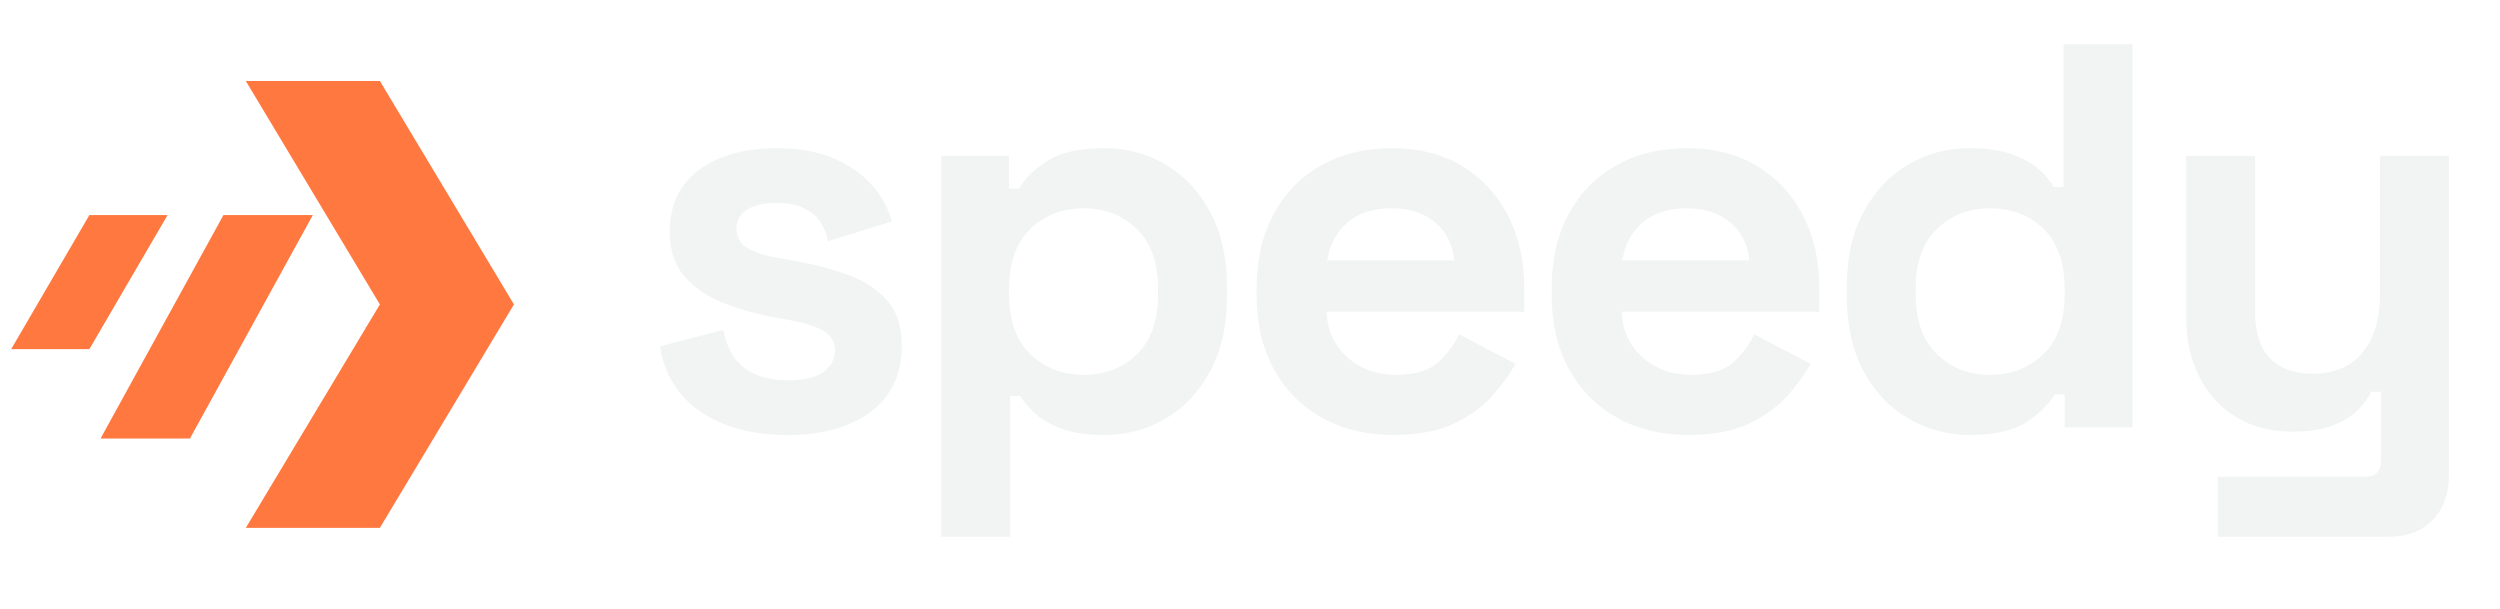
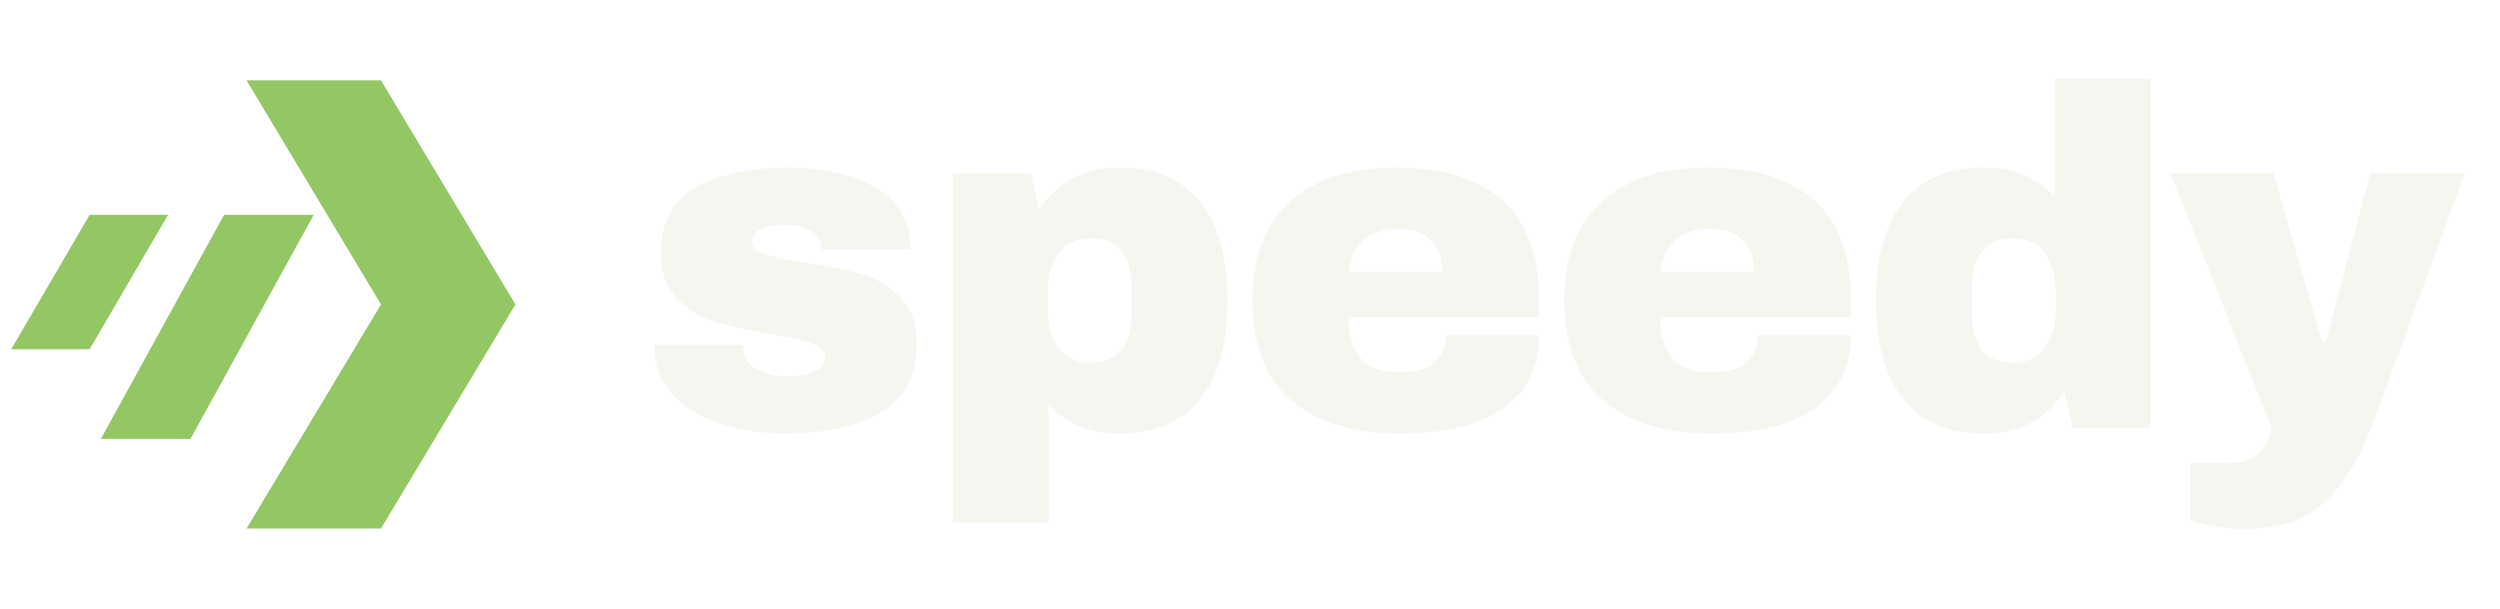
- <svg xmlns="http://www.w3.org/2000/svg" viewBox="0 0 223.76 52" width="620" height="151" role="img" aria-labelledby="logo-title">
-   <path fill="#ff783f" d="M1 28H8L15 16H8ZM9 36H17L28 16H20ZM22 4H34L46 24L34 44H22L34 24Z" transform="translate(0 2)" />
-   <g fill="#f2f4f4" transform="translate(57 37) scale(0.049 -0.049)">
-     <path transform="translate(0 0)" d="M276 -14Q179 -14 117.0 28.0Q55 70 42 148L158 178Q165 143 181.5 123.0Q198 103 222.5 94.5Q247 86 276 86Q320 86 341.0 101.5Q362 117 362 140Q362 163 342.0 175.5Q322 188 278 196L250 201Q198 211 155.0 228.5Q112 246 86.0 277.0Q60 308 60 357Q60 431 114.0 470.5Q168 510 256 510Q339 510 394.0 473.0Q449 436 466 376L349 340Q341 378 316.5 394.0Q292 410 256 410Q220 410 201.0 397.5Q182 385 182 363Q182 339 202.0 327.5Q222 316 256 310L284 305Q340 295 385.5 278.5Q431 262 457.5 231.5Q484 201 484 149Q484 71 427.5 28.5Q371 -14 276 -14Z" />
-     <path transform="translate(486 0)" d="M70 -200V496H194V436H212Q229 465 265.0 487.5Q301 510 368 510Q428 510 479.0 480.5Q530 451 561.0 394.0Q592 337 592 256V240Q592 159 561.0 102.0Q530 45 479.0 15.5Q428 -14 368 -14Q323 -14 292.5 -3.5Q262 7 243.5 23.5Q225 40 214 57H196V-200ZM330 96Q389 96 427.5 133.5Q466 171 466 243V253Q466 325 427.0 362.5Q388 400 330 400Q272 400 233.0 362.5Q194 325 194 253V243Q194 171 233.0 133.5Q272 96 330 96Z" />
-     <path transform="translate(1086 0)" d="M296 -14Q222 -14 165.5 17.5Q109 49 77.5 106.5Q46 164 46 242V254Q46 332 77.0 389.5Q108 447 164.0 478.5Q220 510 294 510Q367 510 421.0 477.5Q475 445 505.0 387.5Q535 330 535 254V211H174Q176 160 212.0 128.0Q248 96 300 96Q353 96 378.0 119.0Q403 142 416 170L519 116Q505 90 478.5 59.5Q452 29 408.0 7.5Q364 -14 296 -14ZM175 305H407Q403 348 372.5 374.0Q342 400 293 400Q242 400 212.0 374.0Q182 348 175 305Z" />
-     <path transform="translate(1625 0)" d="M296 -14Q222 -14 165.5 17.5Q109 49 77.5 106.5Q46 164 46 242V254Q46 332 77.0 389.5Q108 447 164.0 478.5Q220 510 294 510Q367 510 421.0 477.5Q475 445 505.0 387.5Q535 330 535 254V211H174Q176 160 212.0 128.0Q248 96 300 96Q353 96 378.0 119.0Q403 142 416 170L519 116Q505 90 478.5 59.5Q452 29 408.0 7.5Q364 -14 296 -14ZM175 305H407Q403 348 372.5 374.0Q342 400 293 400Q242 400 212.0 374.0Q182 348 175 305Z" />
-     <path transform="translate(2164 0)" d="M270 -14Q211 -14 159.5 15.5Q108 45 77.0 102.0Q46 159 46 240V256Q46 337 77.0 394.0Q108 451 159.0 480.5Q210 510 270 510Q315 510 345.5 499.5Q376 489 395.0 473.0Q414 457 424 439H442V700H568V0H444V60H426Q409 32 373.5 9.0Q338 -14 270 -14ZM308 96Q366 96 405.0 133.5Q444 171 444 243V253Q444 325 405.5 362.5Q367 400 308 400Q250 400 211.0 362.5Q172 325 172 253V243Q172 171 211.0 133.5Q250 96 308 96Z" />
-     <path transform="translate(2764 0)" d="M124 -200V-90H394Q422 -90 422 -60V65H404Q396 48 379.0 31.0Q362 14 333.0 3.0Q304 -8 259 -8Q201 -8 157.5 18.5Q114 45 90.0 92.0Q66 139 66 200V496H192V210Q192 154 219.5 126.0Q247 98 298 98Q356 98 388.0 136.5Q420 175 420 244V496H546V-88Q546 -139 516.0 -169.5Q486 -200 436 -200Z" />
+ <svg xmlns="http://www.w3.org/2000/svg" viewBox="0 0 223.11 52" width="620" height="151" role="img" aria-labelledby="logo-title">
+   <path fill="#92c763" d="M1 28H8L15 16H8ZM9 36H17L28 16H20ZM22 4H34L46 24L34 44H22L34 24Z" transform="translate(0 2)" />
+   <g fill="#f4f7f0" transform="translate(57 37) scale(0.043 -0.043)">
+     <path transform="translate(0 0)" d="M564 370H379Q379 399 353 411Q335 421 308 421Q236 421 236 387Q236 368 261.0 360.0Q286 352 343 343Q413 333 460.0 319.5Q507 306 542.0 271.5Q577 237 577 175Q577 74 501.5 31.0Q426 -12 304 -12Q234 -12 172.0 7.5Q110 27 71.0 68.0Q32 109 32 172H217V168Q218 134 245.5 120.5Q273 107 304 107Q387 107 387 146Q387 166 361.0 175.0Q335 184 276 194Q205 206 159.5 220.0Q114 234 80.0 267.5Q46 301 46 361Q46 458 119.5 499.0Q193 540 311 540Q417 540 490.5 498.5Q564 457 564 370Z" />
+     <path transform="translate(591 0)" d="M631 263Q631 127 573.0 57.5Q515 -12 408 -12Q316 -12 260 48V-197H61V528H223L240 453Q298 540 408 540Q515 540 573.0 470.0Q631 400 631 263ZM258 281V248Q258 198 280.0 166.5Q302 135 346 135Q432 135 432 238V291Q432 393 346 393Q302 393 280.0 362.0Q258 331 258 281Z" />
+     <path transform="translate(1238 0)" d="M631 264V230H235Q235 173 260.5 144.0Q286 115 341 115Q391 115 414.5 136.0Q438 157 438 192H631Q631 96 558.0 42.0Q485 -12 345 -12Q198 -12 117.0 56.5Q36 125 36 264Q36 400 115.0 470.0Q194 540 333 540Q478 540 554.5 472.0Q631 404 631 264ZM236 324H430Q430 365 406.5 389.0Q383 413 341 413Q247 413 236 324Z" />
+     <path transform="translate(1885 0)" d="M631 264V230H235Q235 173 260.5 144.0Q286 115 341 115Q391 115 414.5 136.0Q438 157 438 192H631Q631 96 558.0 42.0Q485 -12 345 -12Q198 -12 117.0 56.5Q36 125 36 264Q36 400 115.0 470.0Q194 540 333 540Q478 540 554.5 472.0Q631 404 631 264ZM236 324H430Q430 365 406.5 389.0Q383 413 341 413Q247 413 236 324Z" />
+     <path transform="translate(2532 0)" d="M444 0 427 75Q369 -12 259 -12Q152 -12 94.0 58.0Q36 128 36 265Q36 401 94.0 470.5Q152 540 259 540Q350 540 407 479V725H606V0ZM235 290V237Q235 135 321 135Q365 135 387.0 166.0Q409 197 409 247V280Q409 330 387.0 361.5Q365 393 321 393Q235 393 235 290Z" />
+     <path transform="translate(3179 0)" d="M156 -210Q91 -210 41 -192V-73H121Q196 -73 210 0L0 528H214L315 177H322L415 528H611L423 16Q382 -95 322.5 -152.5Q263 -210 156 -210Z" />
  </g>
</svg>
